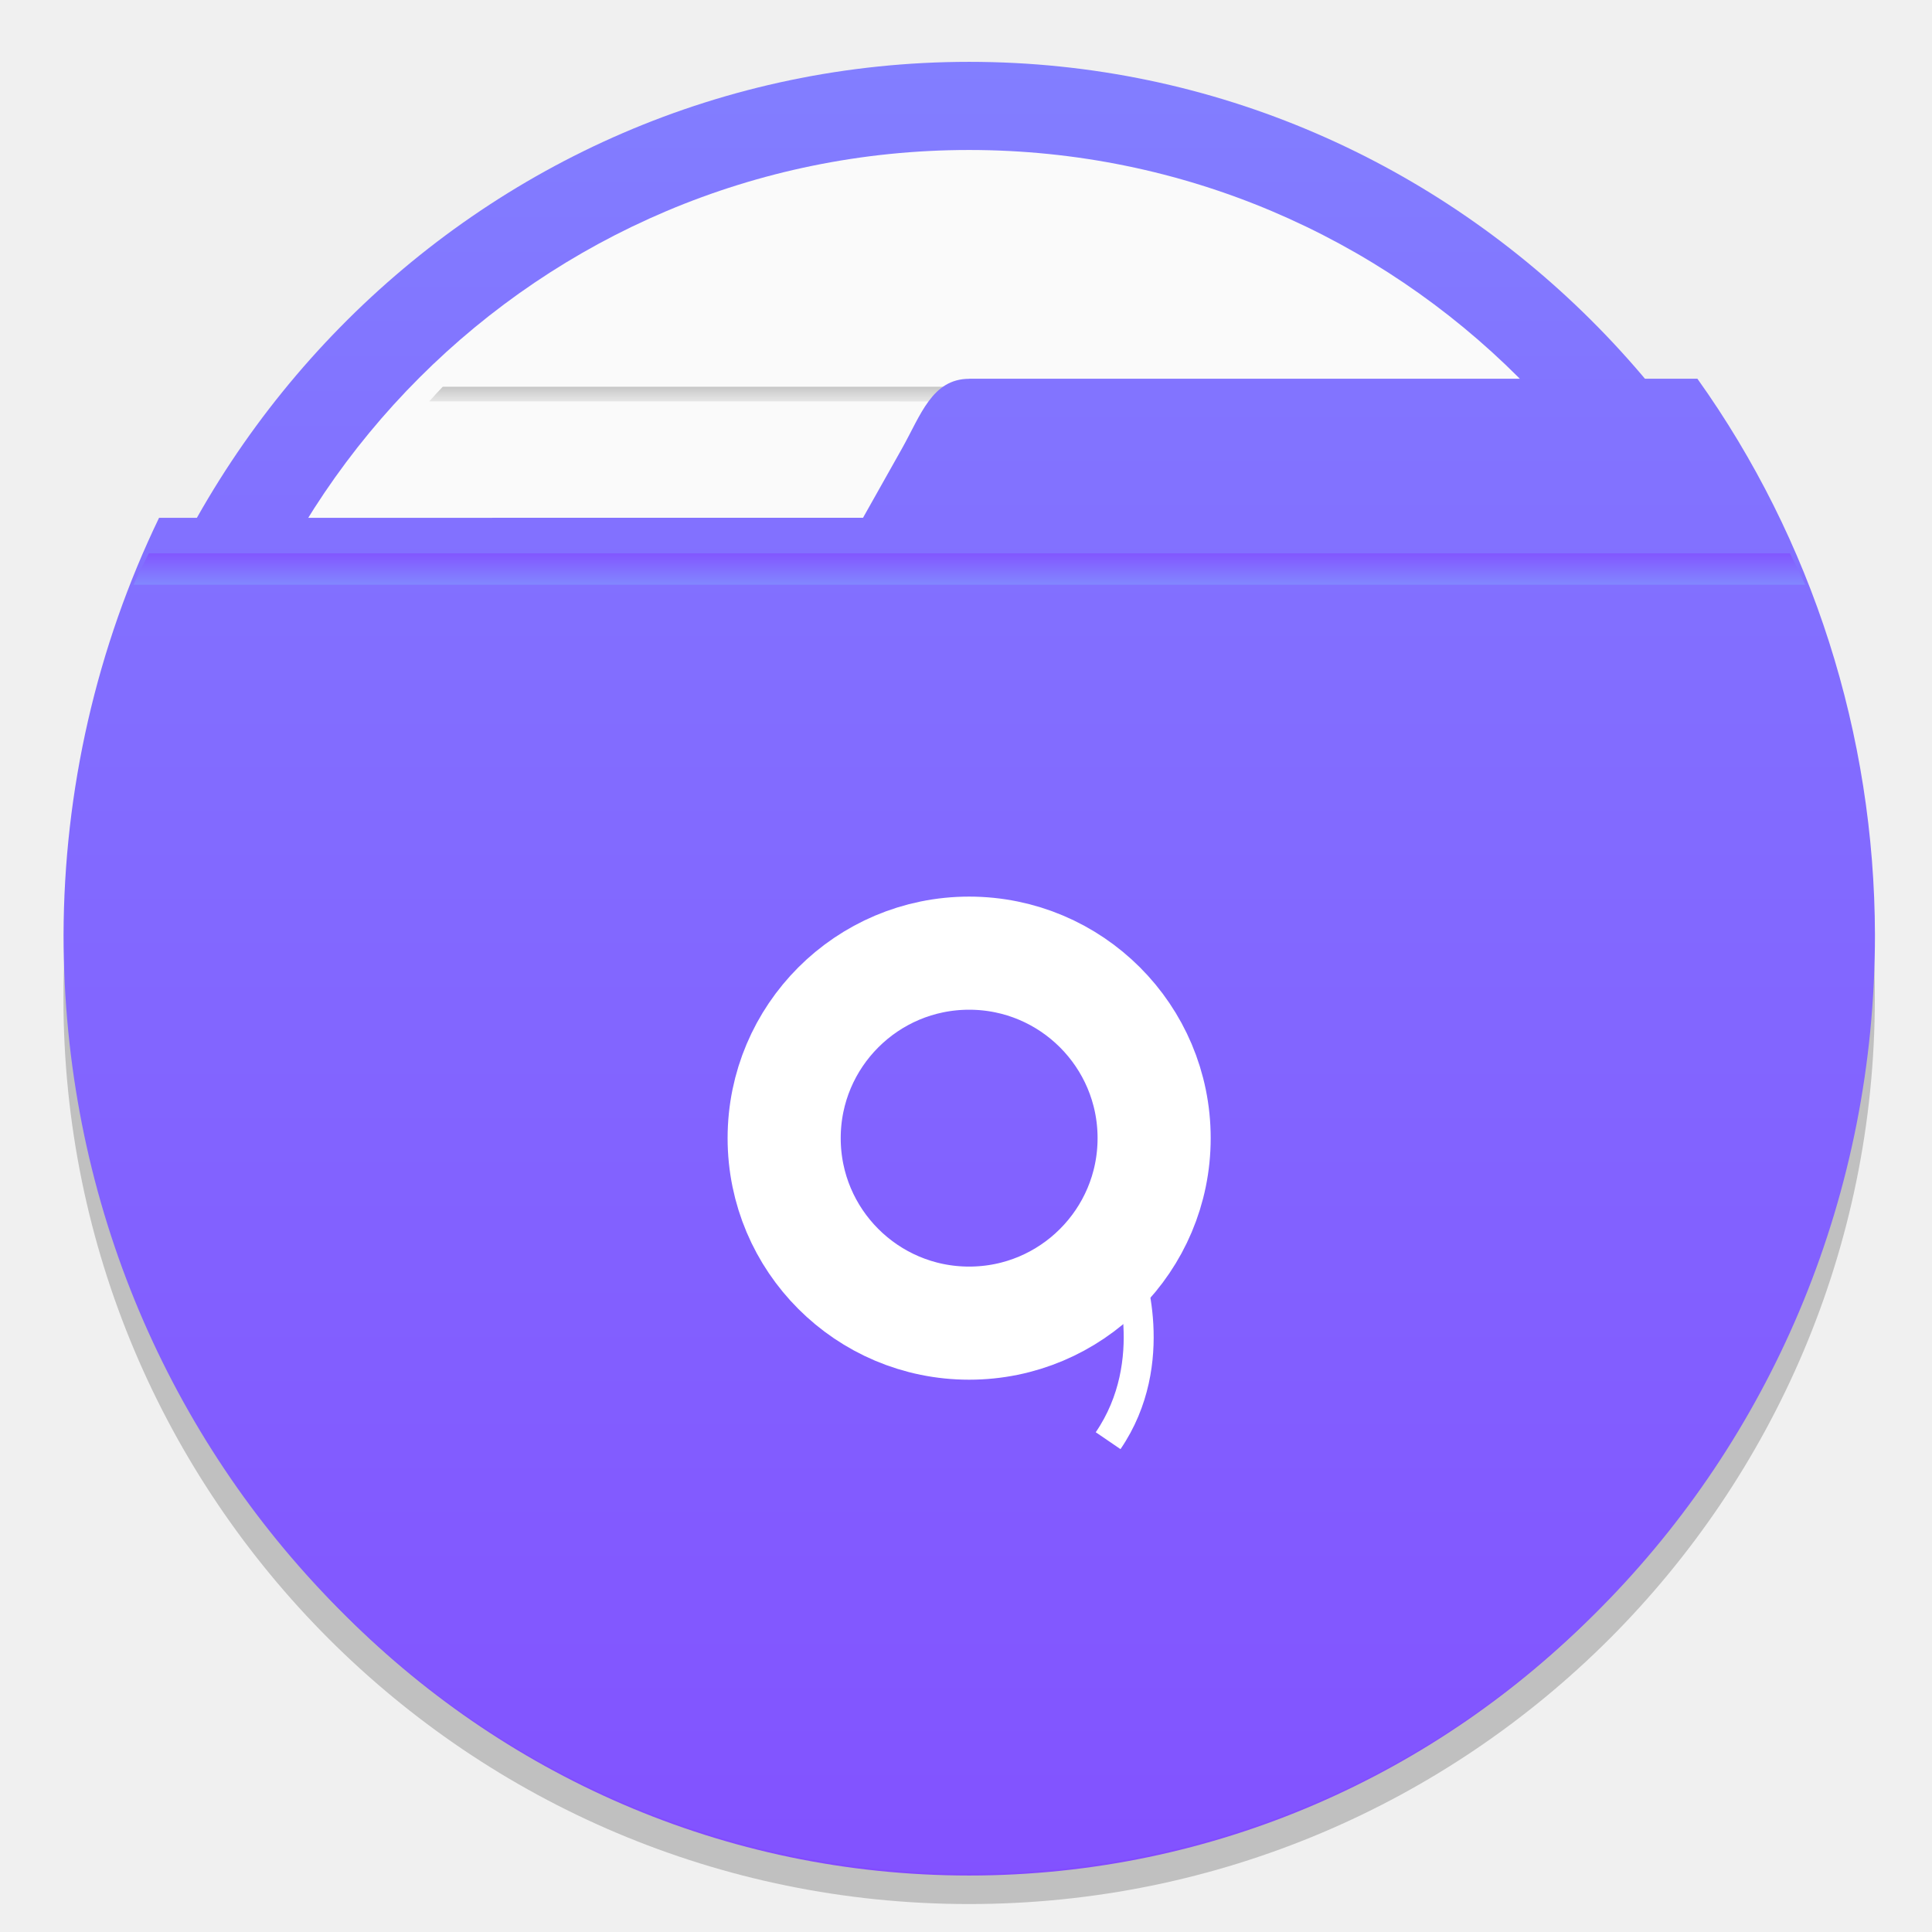
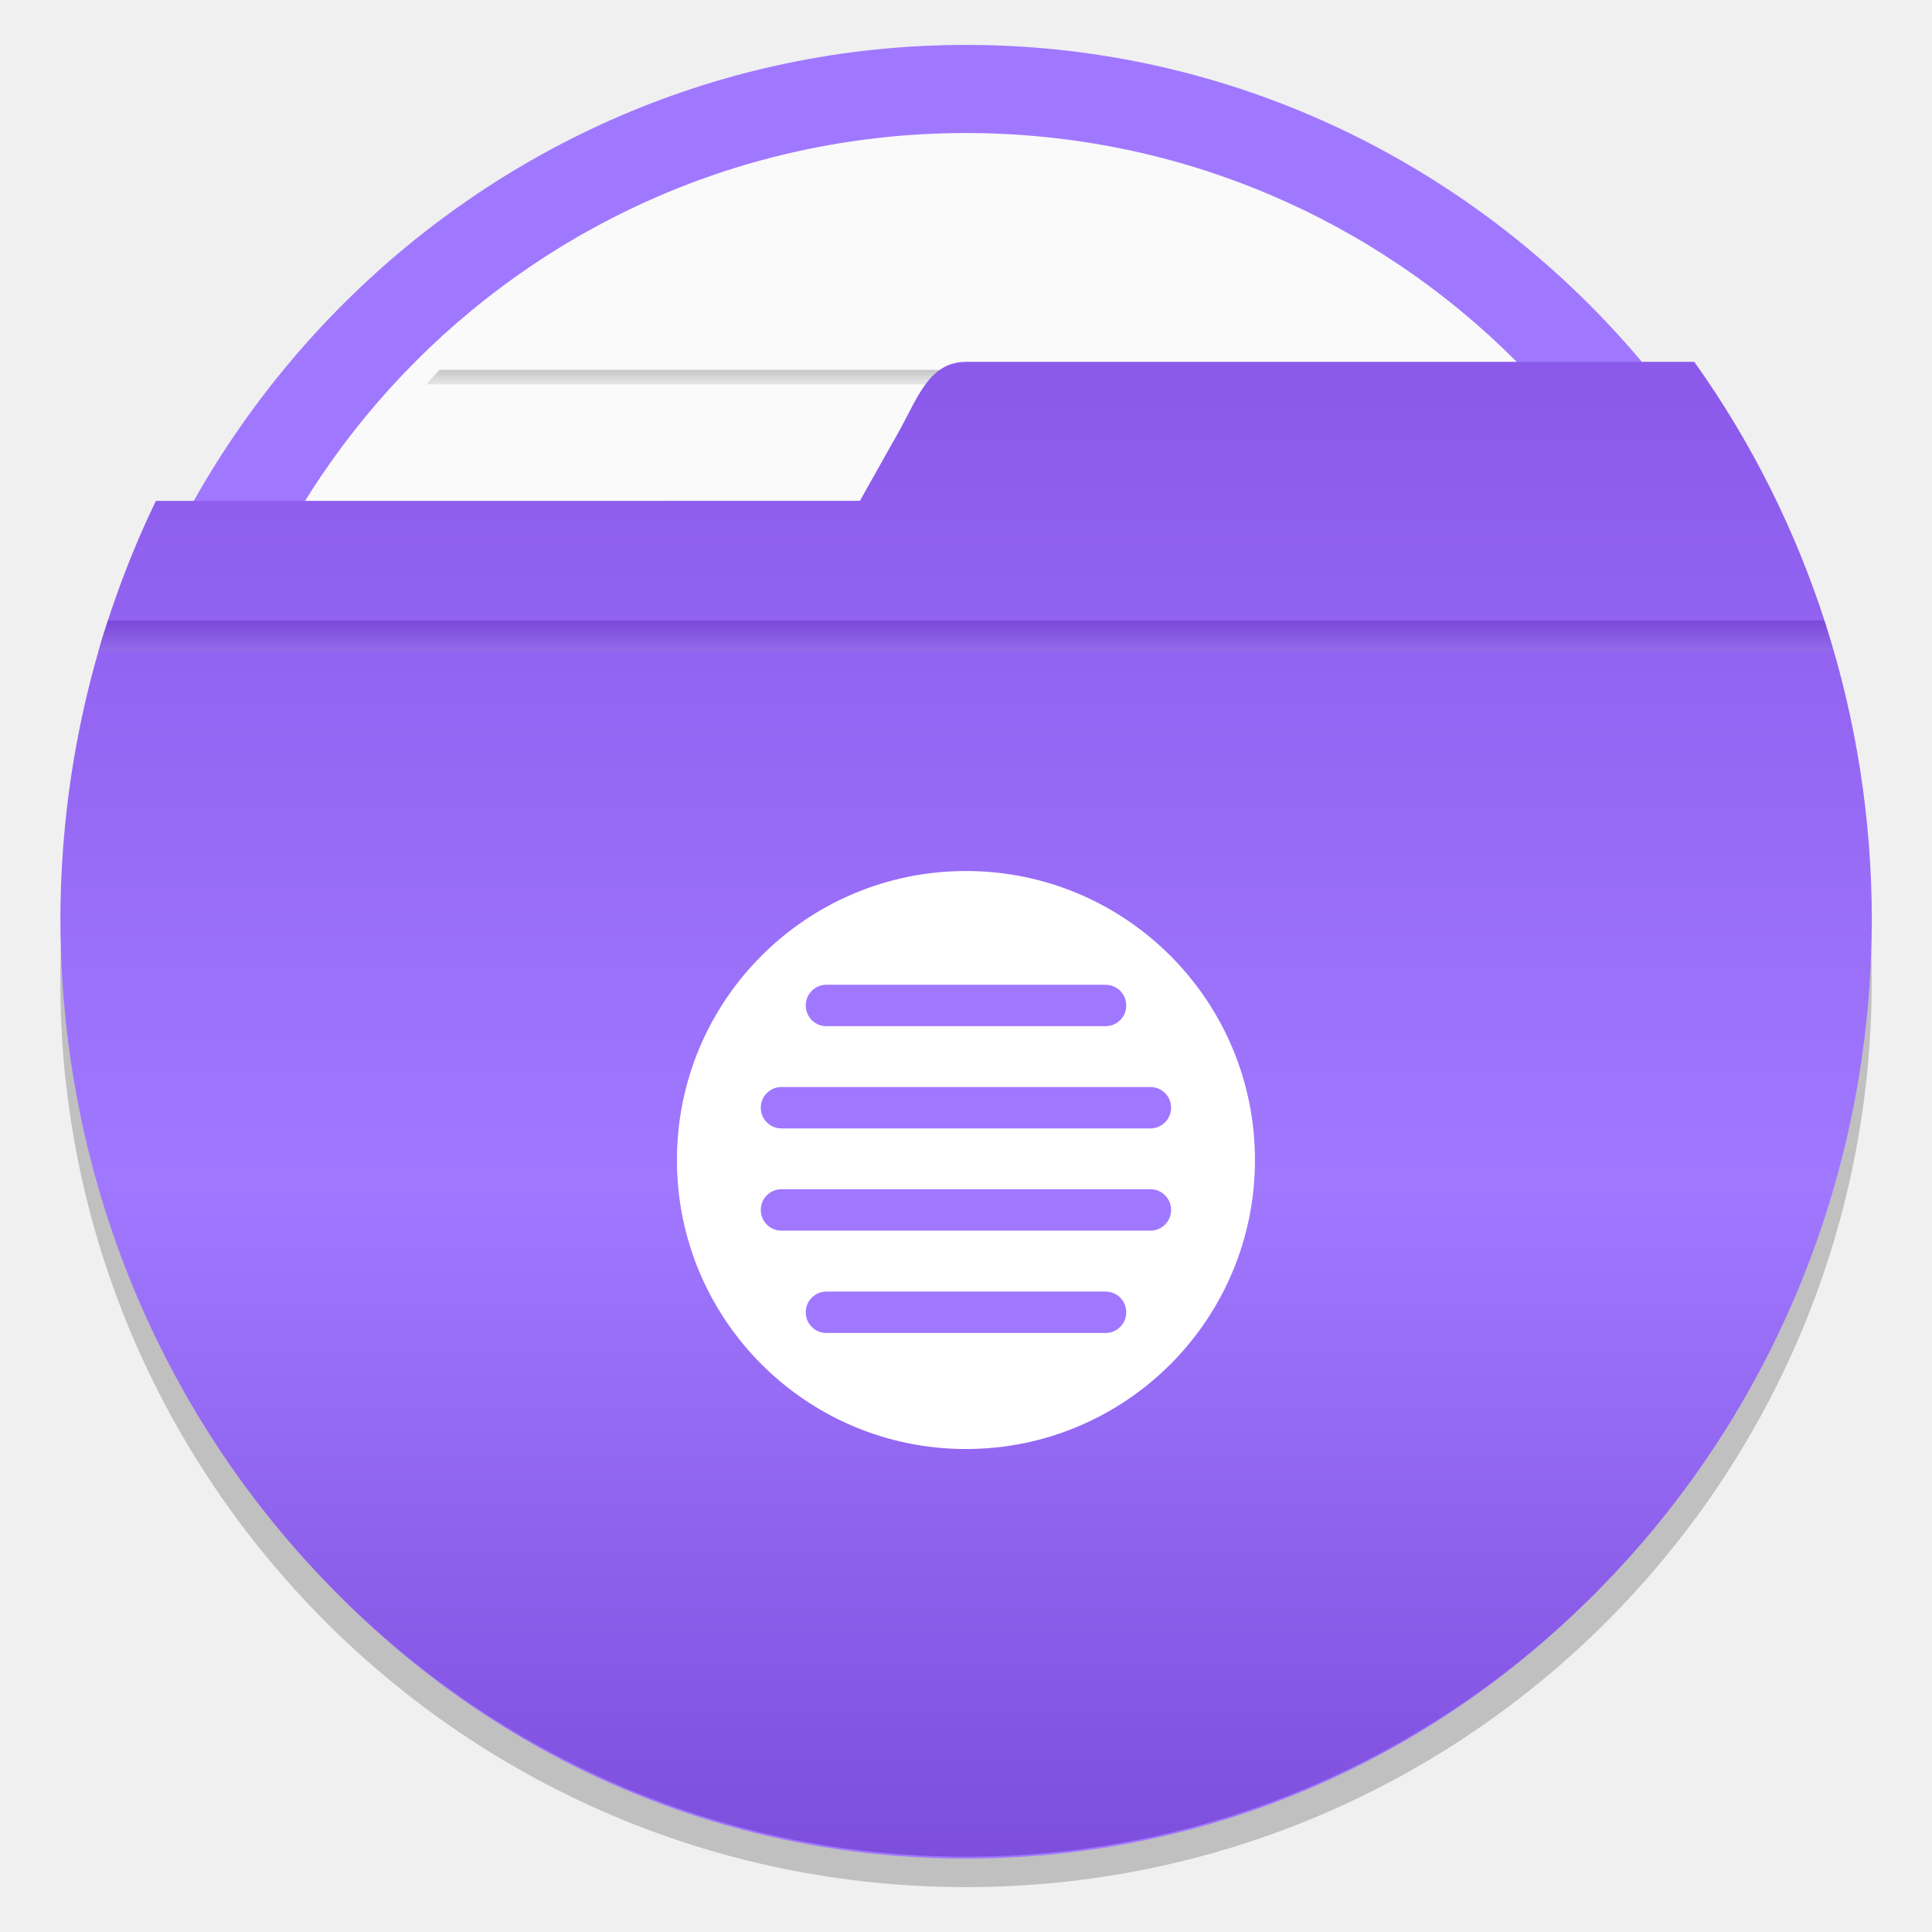
<svg xmlns="http://www.w3.org/2000/svg" xmlns:xlink="http://www.w3.org/1999/xlink" width="64" height="64" version="1.1" viewBox="0 0 16.933 16.933">
  <defs>
-     <linearGradient id="linearGradient677332" x1="16.721" x2="16.721" y1="279.38" y2="297.64" gradientTransform="matrix(.98129 0 0 .99999 -7.7462 -280.06)" gradientUnits="userSpaceOnUse">
-       <stop stop-color="#8282ff" offset="0" />
-       <stop stop-color="#8246ff" offset="1" />
-     </linearGradient>
    <linearGradient id="linearGradient13504" x1="10.798" x2="10.798" y1="282.88" y2="283.29" gradientTransform="matrix(1.0543 0 0 .55499 4.1087 128.14)" gradientUnits="userSpaceOnUse" xlink:href="#linearGradient991" />
    <linearGradient id="linearGradient991">
      <stop stop-color="#969696" offset="0" />
      <stop stop-color="#e6e6e6" stop-opacity=".902" offset="1" />
    </linearGradient>
    <linearGradient id="linearGradient13506" x1="8.817" x2="8.817" y1="293.7" y2="294.12" gradientTransform="matrix(.94579 0 0 .555 7.7176 133.01)" gradientUnits="userSpaceOnUse" xlink:href="#linearGradient991" />
    <linearGradient id="linearGradient13508" x1="7.998" x2="7.998" y1="284.98" y2="285.41" gradientTransform="matrix(.94579 0 0 .555 7.9256 129.13)" gradientUnits="userSpaceOnUse" xlink:href="#linearGradient991" />
    <linearGradient id="linearGradient13510-3" x1="8.764" x2="8.764" y1="287.18" y2="287.64" gradientTransform="matrix(.94579 0 0 .555 7.919 130.1)" gradientUnits="userSpaceOnUse" xlink:href="#linearGradient991" />
    <linearGradient id="linearGradient13512" x1="8.318" x2="8.318" y1="289.36" y2="289.81" gradientTransform="matrix(.94579 0 0 .555 7.901 131.07)" gradientUnits="userSpaceOnUse" xlink:href="#linearGradient991" />
    <linearGradient id="linearGradient13514" x1="8.255" x2="8.255" y1="291.55" y2="291.96" gradientTransform="matrix(.94579 0 0 .55502 8.0111 132.03)" gradientUnits="userSpaceOnUse" xlink:href="#linearGradient991" />
-     <linearGradient id="linearGradient677346" x1="19.27" x2="19.27" y1="281.99" y2="297.35" gradientTransform="matrix(.99999 0 0 .99999 -10.846 -280.06)" gradientUnits="userSpaceOnUse">
-       <stop stop-color="#8278ff" offset="0" />
-       <stop stop-color="#8250ff" offset="1" />
+     <linearGradient id="linearGradient677346" x1="19.27" x2="19.27" y1="283.7" y2="297.5" gradientTransform="matrix(.99999 0 0 .99999 -10.846 -280.06)" gradientUnits="userSpaceOnUse">
+       <stop stop-color="#8c5aeb" offset="0" />
+       <stop stop-color="#a078ff" offset=".5" />
+       <stop stop-color="#7846d7" offset="1" />
    </linearGradient>
-     <linearGradient id="linearGradient677348" x1="-6.174" x2="-6.174" y1="-126.08" y2="-126.7" gradientTransform="matrix(.54036 0 0 .54036 11.594 73.28)" gradientUnits="userSpaceOnUse">
-       <stop stop-color="#828cff" offset="0" />
-       <stop stop-color="#8250ff" offset="1" />
+     <linearGradient id="linearGradient677348" x1="-6.174" x2="-6.174" y1="-126.08" y2="-126.7" gradientTransform="matrix(.54036 0 0 .54036 11.594 74.016)" gradientUnits="userSpaceOnUse">
+       <stop stop-color="#966eeb" offset="0" />
+       <stop stop-color="#7846d7" offset="1" />
    </linearGradient>
  </defs>
-   <circle cx="8.494" cy="8.75" r="7.938" opacity=".2" stroke-width=".14" />
-   <ellipse cx="8.494" cy="8.49" rx="7.799" ry="7.948" fill="url(#linearGradient677332)" stroke-width="1.19" style="paint-order:stroke markers fill" />
-   <g transform="matrix(.85833 0 0 .85833 -5.1762 -241.38)">
-     <circle cx="15.926" cy="290.69" r="7.938" fill="#fafafa" style="paint-order:normal" />
-     <path d="m10.551 285.17c-0.042 0.044-0.079 0.084-0.137 0.149l11.024 9.8e-4c-0.059-0.061-0.086-0.092-0.141-0.15z" fill="url(#linearGradient13504)" opacity=".6" style="paint-order:normal" />
-     <path d="m10.431 296.06c0.049 0.052 0.081 0.091 0.135 0.15h10.72c0.05-0.056 0.075-0.086 0.134-0.15z" fill="url(#linearGradient13506)" opacity=".6" style="paint-order:normal" />
-     <path d="m9.139 287.33c-0.022 0.052-0.037 0.089-0.066 0.15h13.708c-0.024-0.05-0.046-0.101-0.068-0.15z" fill="url(#linearGradient13508)" opacity=".6" style="paint-order:normal" />
-     <path d="m8.52 289.52c-0.01 0.049-0.016 0.1-0.025 0.15h14.862c-0.009-0.05-0.015-0.101-0.026-0.15z" fill="url(#linearGradient13510-3)" opacity=".6" style="paint-order:normal" />
-     <path d="m8.494 291.7c0.009 0.05 0.017 0.1 0.027 0.15h14.811c0.009-0.054 0.017-0.097 0.025-0.15z" fill="url(#linearGradient13512)" opacity=".6" style="paint-order:normal" />
-     <path d="m9.077 293.88c0.022 0.053 0.04 0.093 0.065 0.15h13.57c0.023-0.051 0.037-0.08 0.069-0.15z" fill="url(#linearGradient13514)" opacity=".6" style="paint-order:normal" />
-   </g>
-   <path d="m8.494 3.32c-0.325 8e-4 -0.424 0.318-0.588 0.61l-0.342 0.608-6.17 5.3e-4a7.938 8.227 0 0 0-0.837 3.656 7.938 8.227 0 0 0 7.938 8.227 7.938 8.227 0 0 0 7.938-8.227 7.938 8.227 0 0 0-1.556-4.875h-6.382z" fill="url(#linearGradient677346)" stroke-width="1.131" style="paint-order:stroke markers fill" />
-   <path d="m1.304 4.85c-0.046 0.091-0.092 0.183-0.134 0.275h14.652c-0.041-0.093-0.09-0.184-0.134-0.275z" fill="url(#linearGradient677348)" stroke-width=".143" />
  <circle cx="-330.35" cy="-328.38" r="0" fill="#5e4aa6" stroke-width=".265" />
  <circle cx="-39.434" cy="6.44" r="0" fill="#5e4aa6" fill-rule="evenodd" stroke-width=".265" />
-   <g transform="matrix(.74819 0 0 .74819 -81.169 -162.46)" fill="none" stroke="#fff">
-     <path d="m121.7 232s0.403 1.084-0.232 2.014" stroke-width=".351px" />
-     <circle cx="119.84" cy="230.47" r="2.167" stroke-width="1.325" />
+   <g transform="translate(-.02755 -.14845)">
+     <circle cx="8.494" cy="8.75" r="7.938" opacity=".2" stroke-width=".14" />
+     <ellipse cx="8.494" cy="8.49" rx="7.799" ry="7.948" fill="#a078ff" stroke-width="1.19" style="paint-order:stroke markers fill" />
+     <g transform="matrix(.85833 0 0 .85833 -5.1762 -241.38)">
+       <circle cx="15.926" cy="290.69" r="7.938" fill="#fafafa" style="paint-order:normal" />
+       <path d="m10.551 285.17c-0.042 0.044-0.079 0.084-0.137 0.149l11.024 9.8e-4c-0.059-0.061-0.086-0.092-0.141-0.15z" fill="url(#linearGradient13504)" opacity=".6" style="paint-order:normal" />
+       <path d="m10.431 296.06c0.049 0.052 0.081 0.091 0.135 0.15h10.72c0.05-0.056 0.075-0.086 0.134-0.15z" fill="url(#linearGradient13506)" opacity=".6" style="paint-order:normal" />
+       <path d="m9.139 287.33c-0.022 0.052-0.037 0.089-0.066 0.15h13.708c-0.024-0.05-0.046-0.101-0.068-0.15z" fill="url(#linearGradient13508)" opacity=".6" style="paint-order:normal" />
+       <path d="m8.52 289.52c-0.01 0.049-0.016 0.1-0.025 0.15h14.862c-0.009-0.05-0.015-0.101-0.026-0.15z" fill="url(#linearGradient13510-3)" opacity=".6" style="paint-order:normal" />
+       <path d="m8.494 291.7c0.009 0.05 0.017 0.1 0.027 0.15h14.811c0.009-0.054 0.017-0.097 0.025-0.15z" fill="url(#linearGradient13512)" opacity=".6" style="paint-order:normal" />
+       <path d="m9.077 293.88c0.022 0.053 0.04 0.093 0.065 0.15h13.57c0.023-0.051 0.037-0.08 0.069-0.15z" fill="url(#linearGradient13514)" opacity=".6" style="paint-order:normal" />
+     </g>
+     <path d="m8.494 3.32c-0.325 8e-4 -0.424 0.318-0.588 0.61l-0.342 0.608-6.17 5.3e-4a7.938 8.227 0 0 0-0.837 3.656 7.938 8.227 0 0 0 7.938 8.227 7.938 8.227 0 0 0 7.938-8.227 7.938 8.227 0 0 0-1.556-4.875h-6.382z" fill="url(#linearGradient677346)" stroke-width="1.131" style="paint-order:stroke markers fill" />
+     <path d="m0.975 5.586c-0.031 0.09-0.059 0.179-0.086 0.276l15.21-0.001c-0.027-0.093-0.051-0.172-0.083-0.275z" fill="url(#linearGradient677348)" stroke-width=".143" />
  </g>
-   <circle cx="-302.47" cy="-325.07" r="0" fill="#5e4aa6" stroke-width=".265" />
+   <g fill="#5e4aa6" stroke-width=".265">
+     <circle cx="-305.05" cy="-323.78" r="0" />
+     <circle cx="-312.62" cy="-328.61" r="0" />
+     <circle cx="-312.62" cy="-328.61" r="0" />
+     <circle cx="-294.38" cy="-326.48" r="0" />
+     <circle cx="-288.29" cy="-333.3" r="0" />
+     <circle cx="-291.11" cy="-326.24" r="0" />
+     <circle cx="-311.07" cy="-330.68" r="0" />
+   </g>
+   <circle cx="8.466" cy="10.167" r="2.533" fill="#fff" />
+   <g fill="#a078ff">
+     <rect x="7.062" y="8.631" width="2.809" height=".363" ry=".181" stroke-width="1.213" />
+     <rect x="6.668" y="9.527" width="3.596" height=".363" ry=".181" stroke-width="1.372" />
+     <rect x="6.668" y="10.423" width="3.596" height=".363" ry=".181" stroke-width="1.372" />
+     <rect x="7.062" y="11.32" width="2.809" height=".363" ry=".181" stroke-width="1.213" />
+   </g>
</svg>
